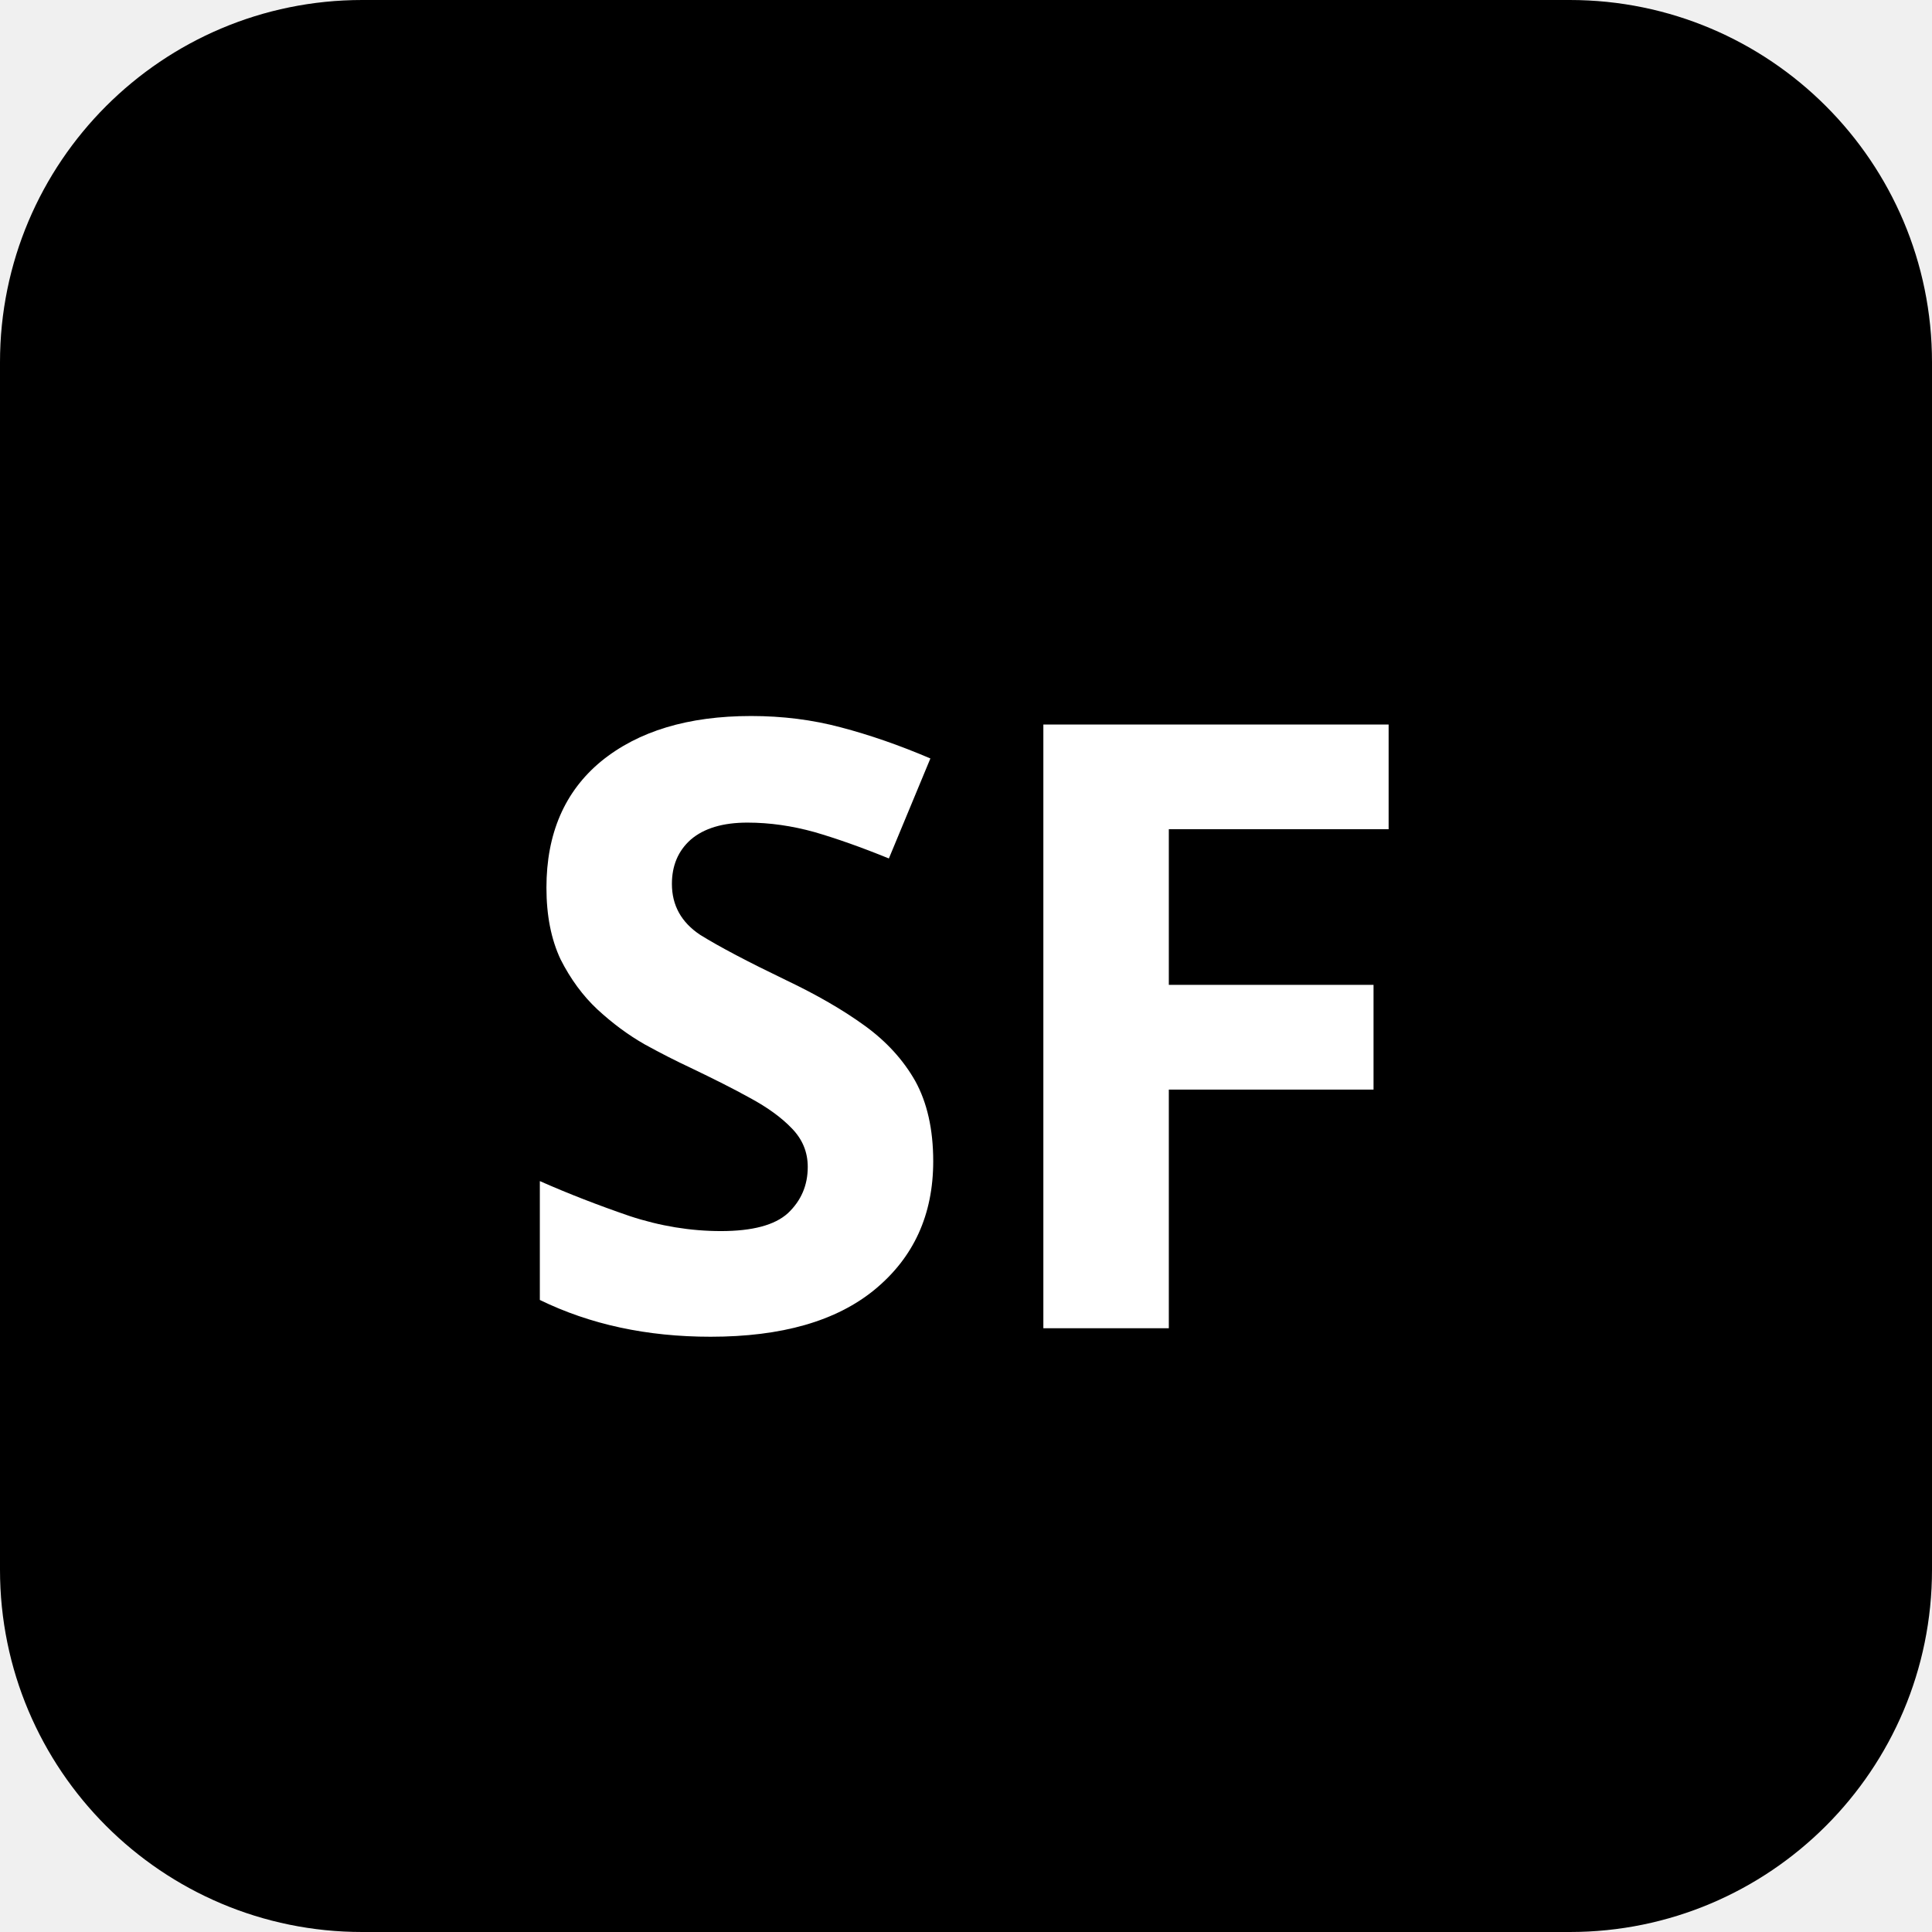
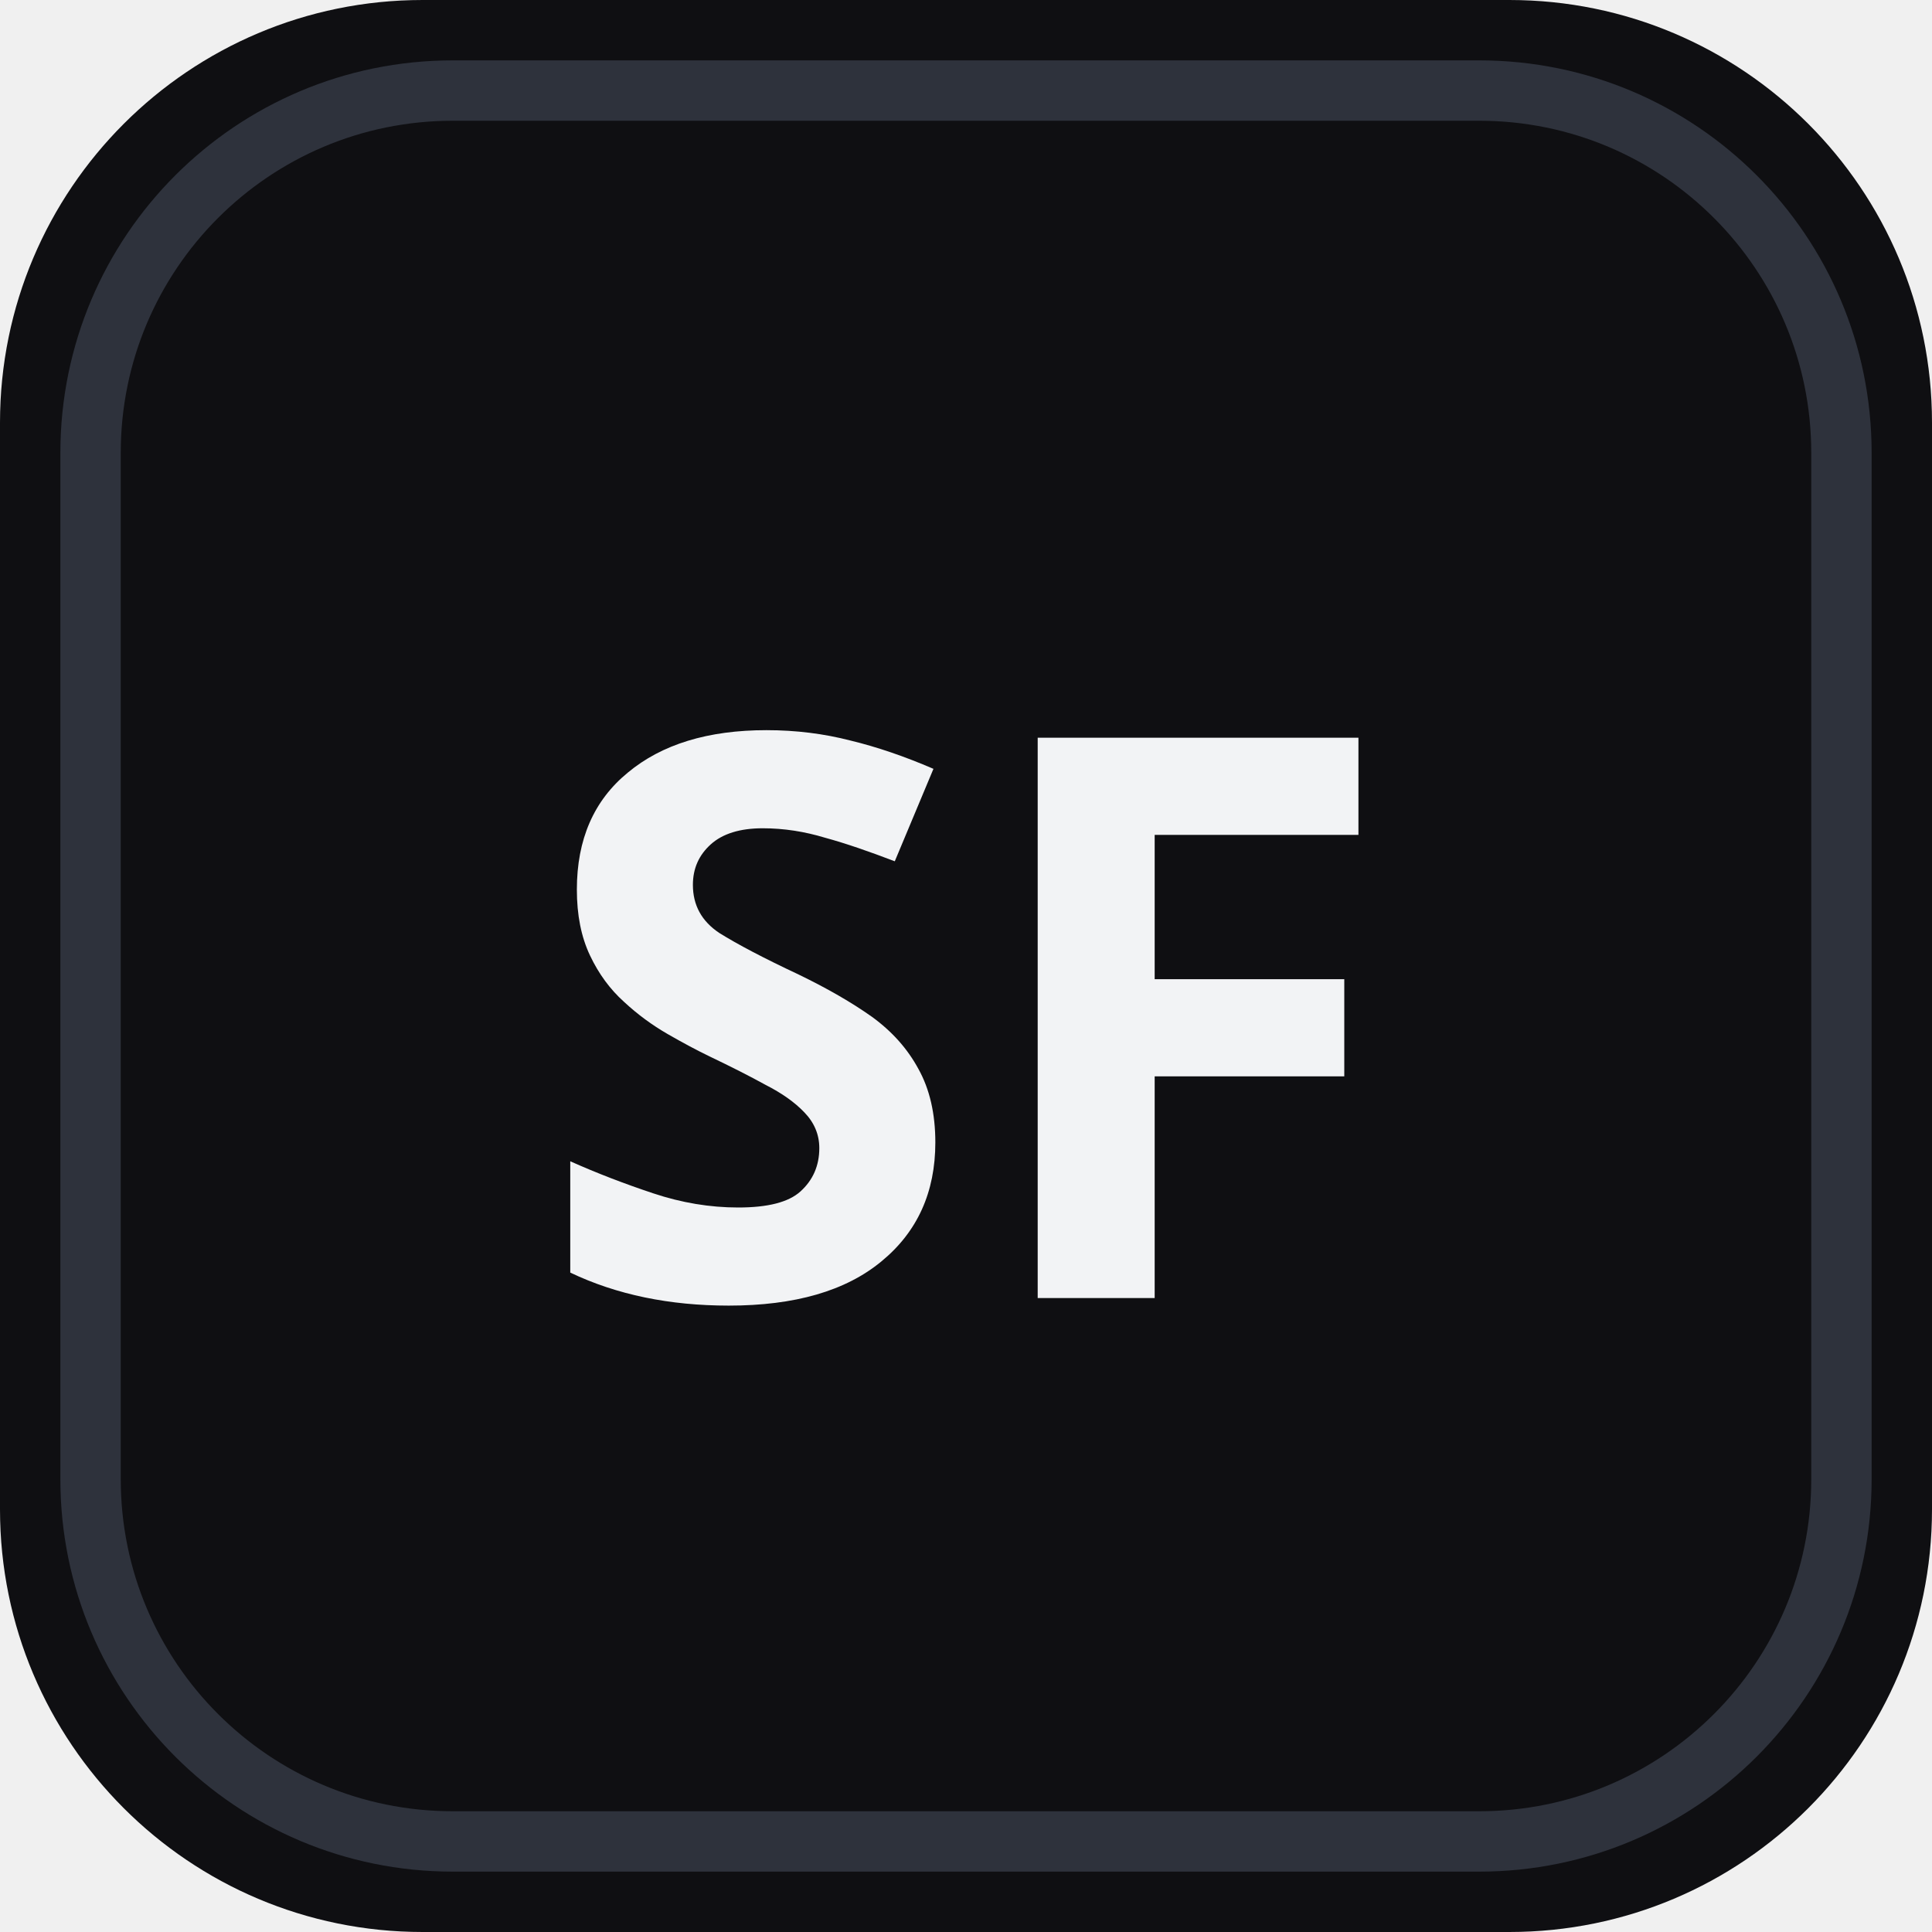
<svg xmlns="http://www.w3.org/2000/svg" viewBox="0 0 32 32">
-   <rect width="32" height="32" rx="6" fill="#000000" />
-   <text x="16" y="22" text-anchor="middle" font-family="system-ui, Segoe UI, sans-serif" font-size="14" font-weight="800" fill="#ffffff">SF</text>
+   <rect width="32" height="32" rx="7" fill="#0f0f12" />
+   <rect x="1.5" y="1.5" width="29" height="29" rx="6" fill="none" stroke="#2e323c" stroke-width="1" />
+   <text x="16" y="21.5" text-anchor="middle" font-family="system-ui, Segoe UI, sans-serif" font-size="13" font-weight="800" fill="#f2f3f5">SF</text>
</svg>
